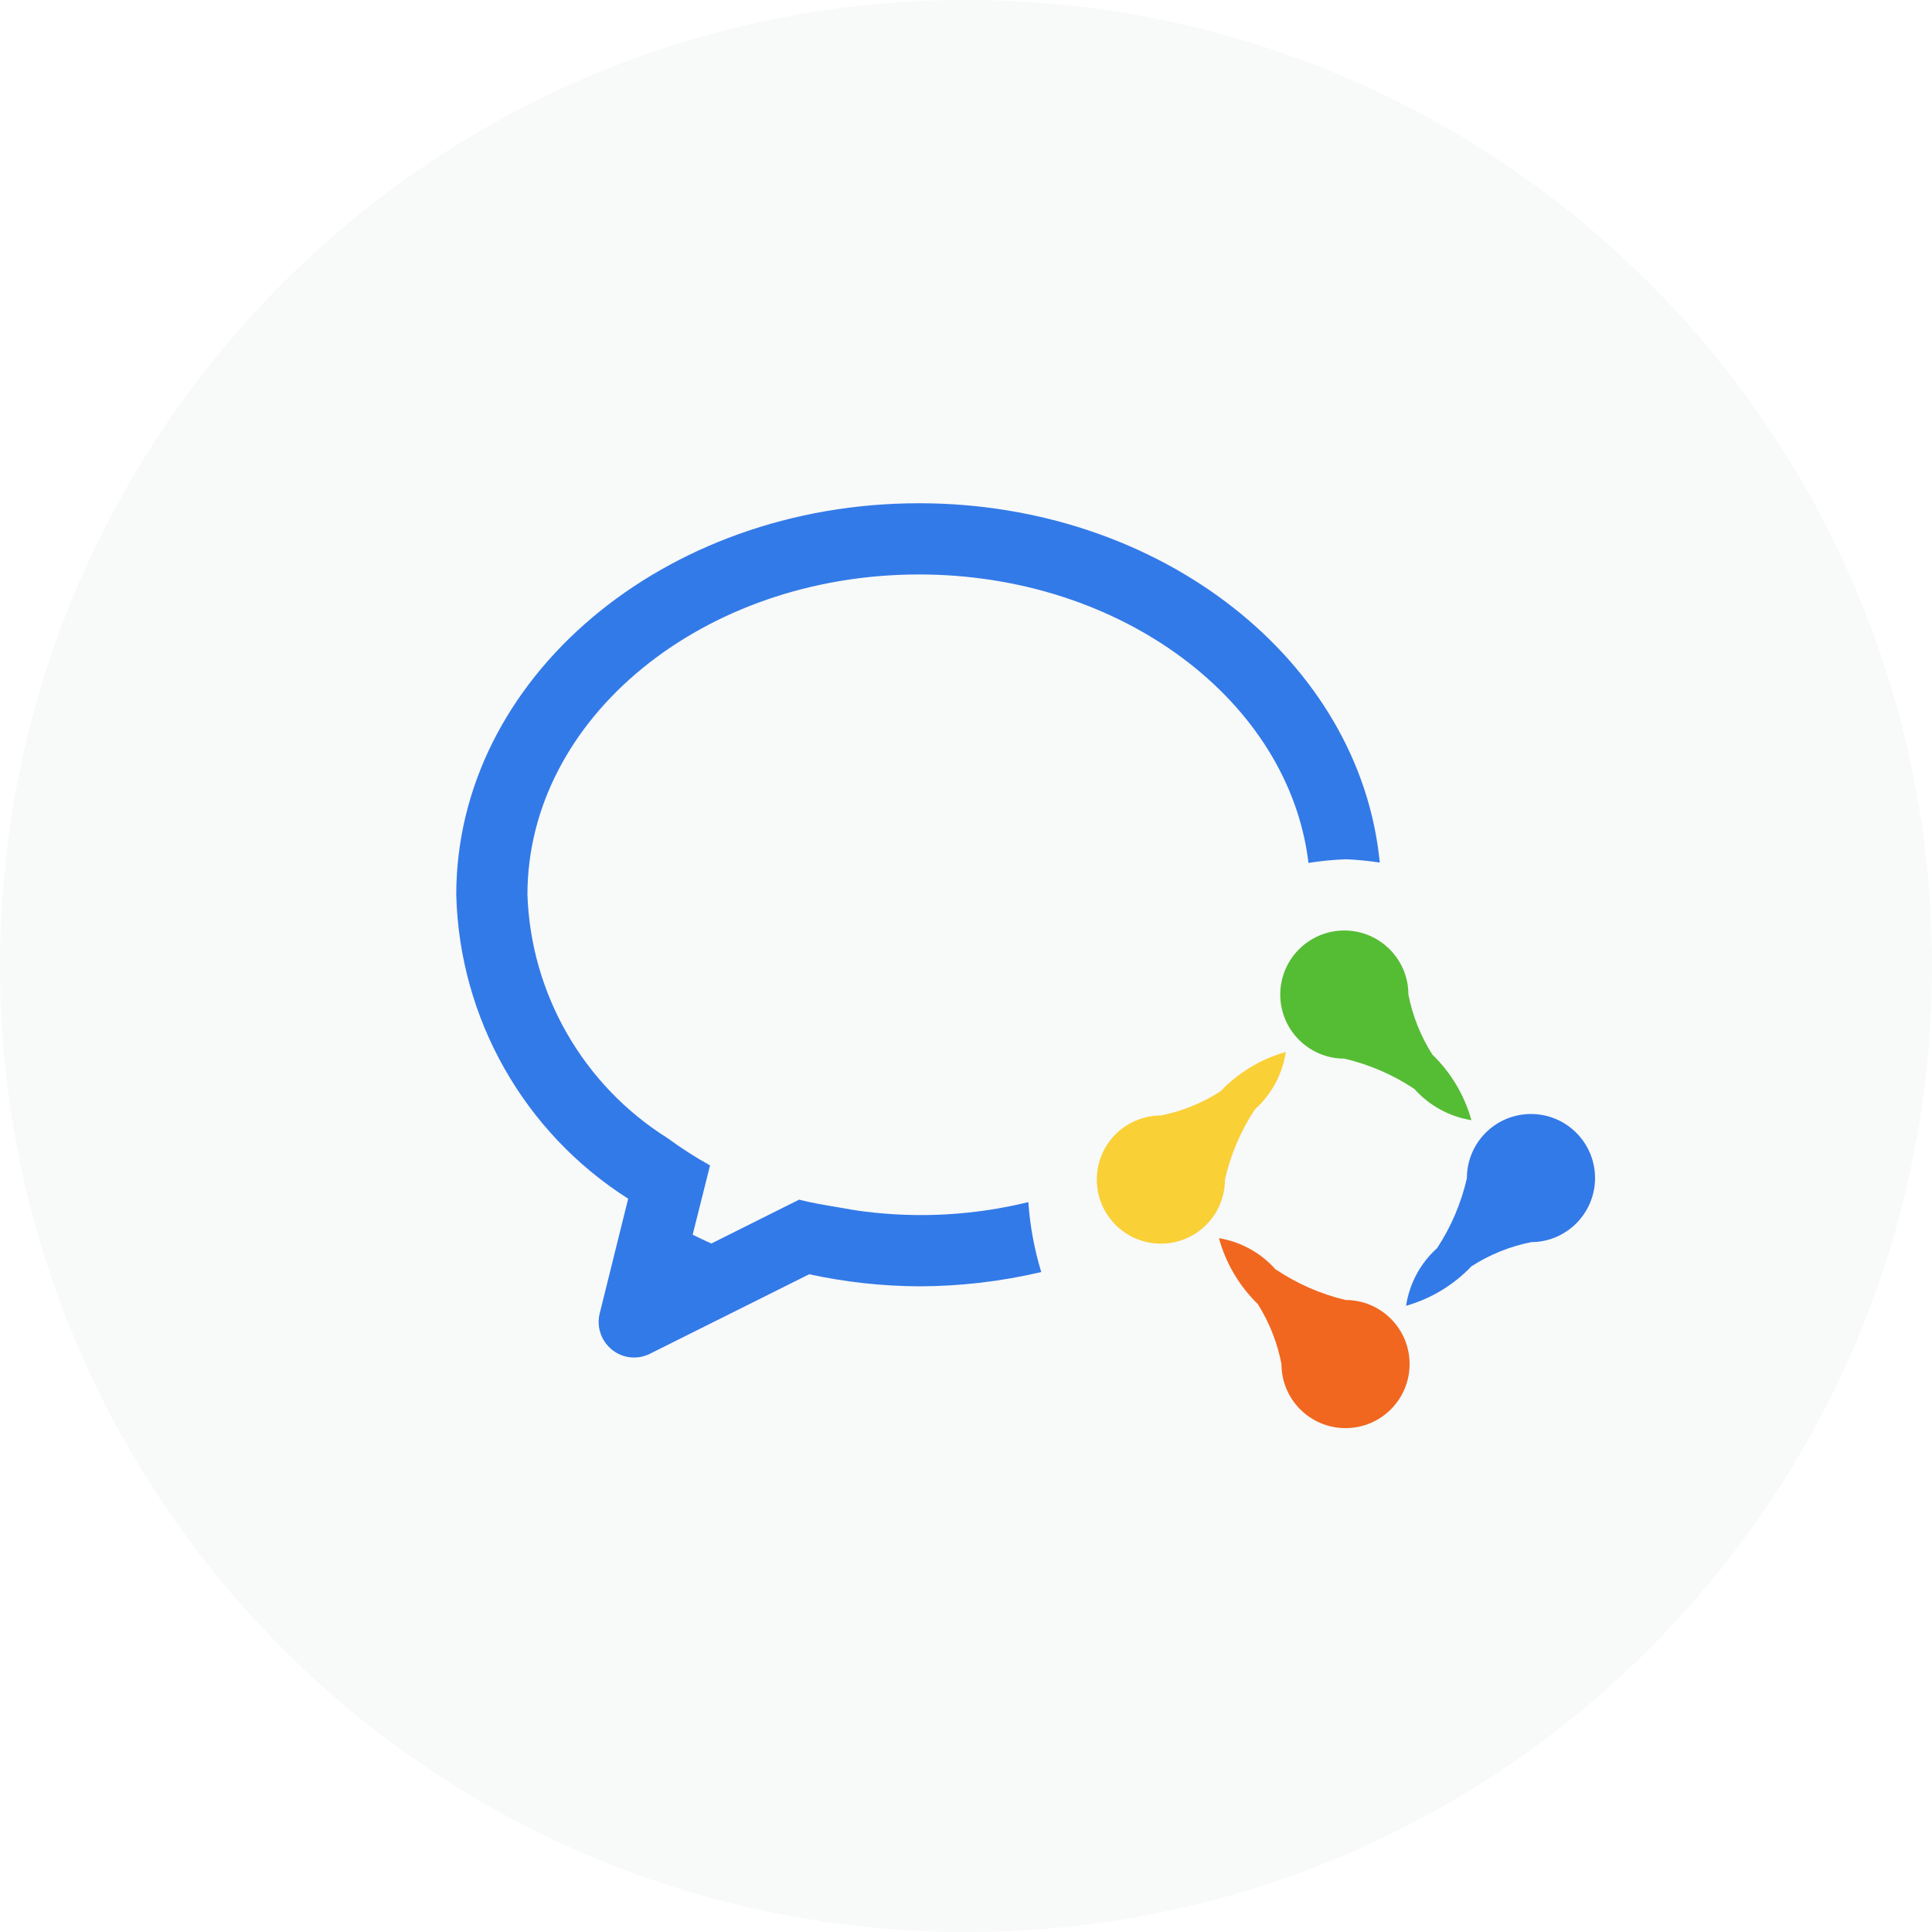
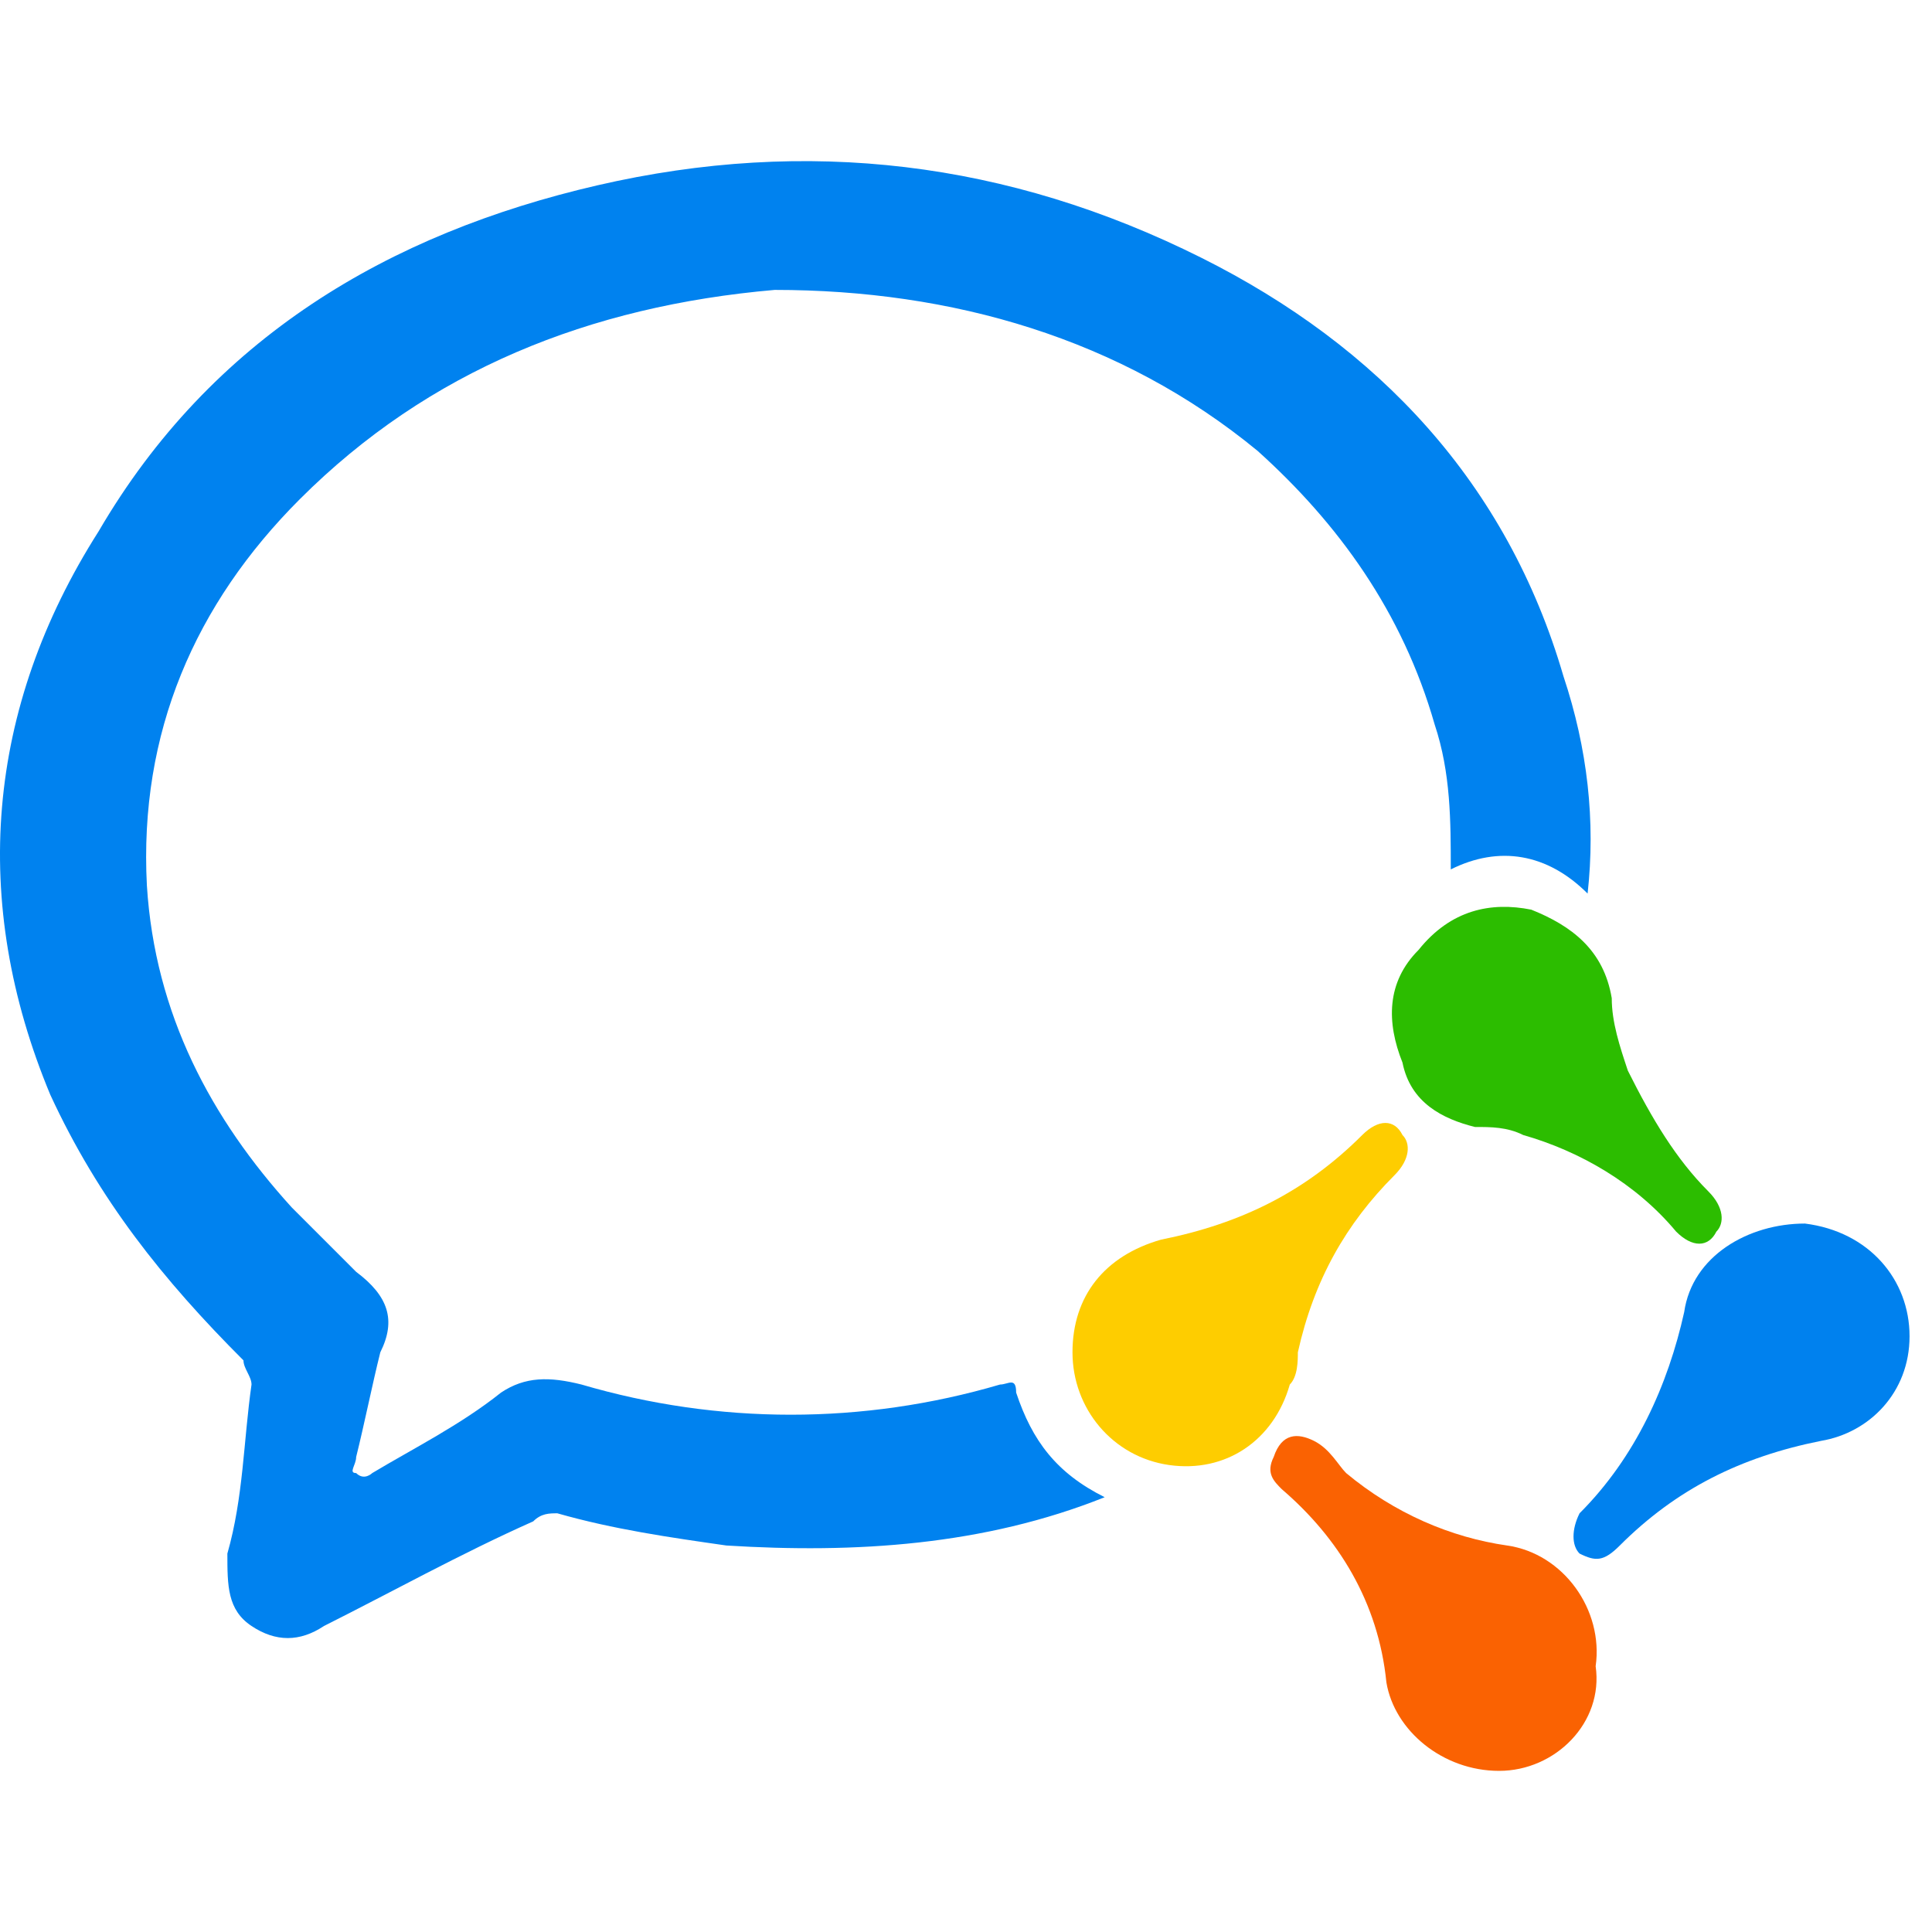
- <svg xmlns="http://www.w3.org/2000/svg" t="1781956696589" class="icon" viewBox="0 0 1024 1024" version="1.1" p-id="12287" width="200" height="200">
-   <path d="M512 512m-512 0a512 512 0 1 0 1024 0 512 512 0 1 0-1024 0Z" fill="#BCBEC5" opacity=".1" p-id="12288" />
-   <path d="M811.575 658.359a91.538 91.538 0 0 0-31.689 12.818 76.965 76.965 0 0 1-34.633 20.919 51.365 51.365 0 0 1 16.457-30.574 113.975 113.975 0 0 0 15.781-37.047 33.957 33.957 0 1 1 34.085 33.883z" fill="#327AE8" p-id="12289" />
-   <path d="M749.458 577.042a113.737 113.737 0 0 0-36.937-15.945 33.957 33.957 0 1 1 33.957-33.957c2.213 11.301 6.528 22.071 12.69 31.799 9.874 9.545 17.006 21.541 20.718 34.779a51.255 51.255 0 0 1-30.336-16.677h-0.128 0.037z" fill="#55BD34" p-id="12290" />
-   <path d="M693.522 457.381c-10.24-85.742-99.017-152.905-206.446-152.905-114.414 0-207.525 76.142-207.525 169.801a158.775 158.775 0 0 0 74.149 128.878c7.223 5.303 14.775 10.167 22.638 14.537l-9.216 36.736c3.328 1.554 6.546 3.218 9.929 4.645l46.482-23.223c6.802 1.755 13.934 2.889 21.029 4.096 4.535 0.805 9.051 1.646 13.714 2.194 28.983 3.657 58.386 1.957 86.766-4.992 0.878 12.581 3.163 25.015 6.839 37.065-21.248 4.992-42.971 7.534-64.786 7.57a281.673 281.673 0 0 1-58.203-6.4l-84.334 42.094a18.615 18.615 0 0 1-20.187-2.103 18.871 18.871 0 0 1-6.51-19.273l15.086-60.763a196.773 196.773 0 0 1-91.118-161.061c0-114.633 109.806-207.543 245.266-207.543 128.603 0 233.947 83.858 244.206 190.446a165.083 165.083 0 0 0-17.829-1.755 166.235 166.235 0 0 0-19.95 1.938z" fill="#327AE8" p-id="12291" />
-   <path d="M615.186 591.25a91.483 91.483 0 0 0 31.689-12.818 76.965 76.965 0 0 1 34.651-20.882 51.474 51.474 0 0 1-16.494 30.537 114.103 114.103 0 0 0-15.781 37.065 33.957 33.957 0 1 1-34.066-33.902z" fill="#F9D036" p-id="12292" />
-   <path d="M676.352 672.933a113.609 113.609 0 0 0 36.809 16.091 33.957 33.957 0 1 1-33.957 33.957 92.05 92.05 0 0 0-12.562-31.817 77.239 77.239 0 0 1-20.571-34.907 51.2 51.2 0 0 1 30.281 16.878v-0.183z" fill="#F1671F" p-id="12293" />
+ <svg xmlns="http://www.w3.org/2000/svg" t="1782041442245" class="icon" viewBox="0 0 1229 1024" version="1.1" p-id="6851" width="200" height="200">
+   <path d="M702.72 849.92c-76.8 30.72-158.72 35.84-240.64 30.72-35.84-5.12-71.68-10.24-107.52-20.48-5.12 0-10.24 0-15.36 5.12-46.08 20.48-92.16 46.08-133.12 66.56-15.36 10.24-30.72 10.24-46.08 0s-15.36-25.6-15.36-46.08c10.24-35.84 10.24-71.68 15.36-107.52 0-5.12-5.12-10.24-5.12-15.36-51.2-51.2-92.16-102.4-122.88-168.96-51.2-122.88-40.96-245.76 30.72-358.4C134.4 112.64 247.04 46.08 380.16 15.36S641.28 0 764.16 61.44c112.64 56.32 194.56 143.36 230.4 266.24 15.36 46.08 20.48 92.16 15.36 138.24-25.6-25.6-56.32-30.72-87.04-15.36 0-30.72 0-61.44-10.24-92.16-20.48-71.68-61.44-128-112.64-174.08-87.04-71.68-194.56-102.4-307.2-102.4-117.76 10.24-220.16 51.2-302.08 133.12-66.56 66.56-102.4 148.48-97.28 245.76 5.12 81.92 40.96 148.48 92.16 204.8l40.96 40.96c20.48 15.36 25.6 30.72 15.36 51.2-5.12 20.48-10.24 46.08-15.36 66.56 0 5.12-5.12 10.24 0 10.24 5.12 5.12 10.24 0 10.24 0 25.6-15.36 56.32-30.72 81.92-51.2 15.36-10.24 30.72-10.24 51.2-5.12 87.04 25.6 179.2 25.6 266.24 0 5.12 0 10.24-5.12 10.24 5.12 10.24 30.72 25.6 51.2 56.32 66.56z" fill="#0082EF" p-id="6852" />
+   <path d="M1214.72 747.52c0 35.84-25.6 61.44-56.32 66.56-51.2 10.24-92.16 30.72-128 66.56-10.24 10.24-15.36 10.24-25.6 5.12-5.12-5.12-5.12-15.36 0-25.6 35.84-35.84 56.32-81.92 66.56-128 5.12-35.84 40.96-56.32 76.8-56.32 40.96 5.12 66.56 35.84 66.56 71.68z" fill="#0081EE" p-id="6853" />
+   <path d="M953.6 1024c-35.84 0-66.56-25.6-71.68-56.32-5.12-51.2-30.72-92.16-66.56-122.88-5.12-5.12-10.24-10.24-5.12-20.48 5.12-15.36 15.36-15.36 25.6-10.24 10.24 5.12 15.36 15.36 20.48 20.48 30.72 25.6 66.56 40.96 102.4 46.08 35.84 5.12 61.44 40.96 56.32 76.8 5.12 35.84-25.6 66.56-61.44 66.56z" fill="#FA6202" p-id="6854" />
+   <path d="M682.24 757.76c0-35.84 20.48-61.44 56.32-71.68 51.2-10.24 92.16-30.72 128-66.56 10.24-10.24 20.48-10.24 25.6 0 5.12 5.12 5.12 15.36-5.12 25.6-30.72 30.72-51.2 66.56-61.44 112.64 0 5.12 0 15.36-5.12 20.48-10.24 35.84-40.96 56.32-76.8 51.2-35.84-5.12-61.44-35.84-61.44-71.68z" fill="#FECD00" p-id="6855" />
+   <path d="M1035.52 578.56c15.36 30.72 30.72 56.32 51.2 76.8 10.24 10.24 10.24 20.48 5.12 25.6-5.12 10.24-15.36 10.24-25.6 0-25.6-30.72-61.44-51.2-97.28-61.44-10.24-5.12-20.48-5.12-30.72-5.12-20.48-5.12-40.96-15.36-46.08-40.96-10.24-25.6-10.24-51.2 10.24-71.68 20.48-25.6 46.08-30.72 71.68-25.6 25.6 10.24 46.08 25.6 51.2 56.32 0 15.36 5.12 30.72 10.24 46.08z" fill="#2CBD00" p-id="6856" />
</svg>
